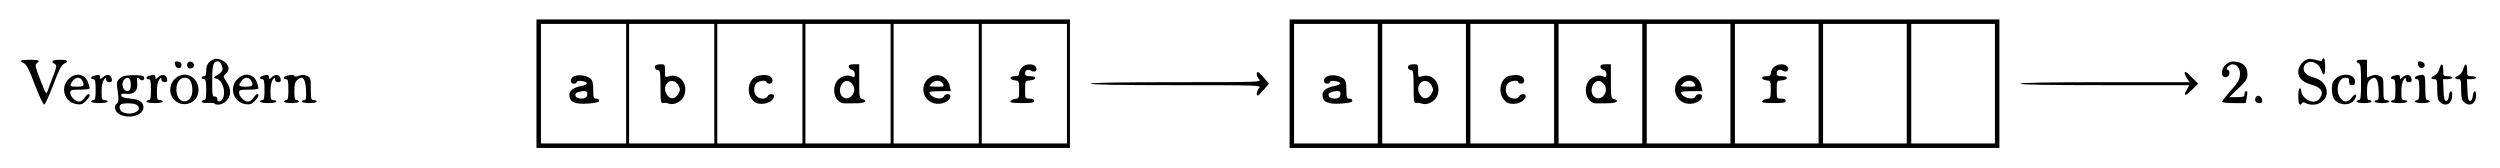
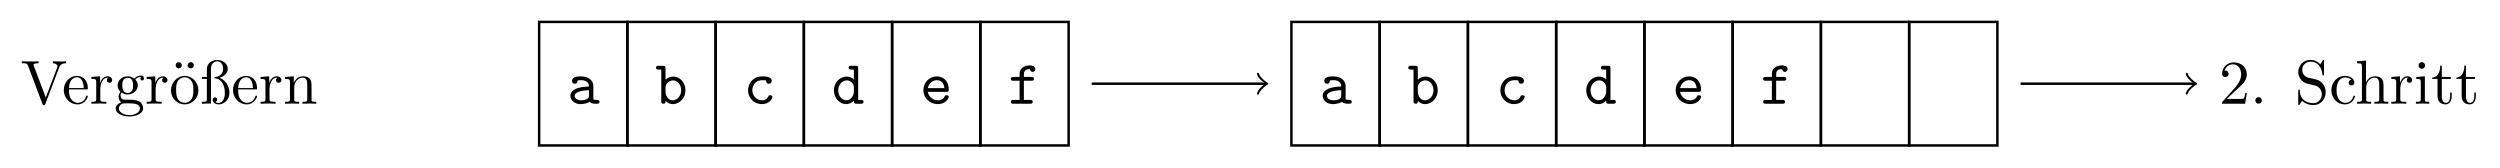
- <svg xmlns="http://www.w3.org/2000/svg" version="1.0" width="1673pt" height="112pt" viewBox="0 0 1673 112" preserveAspectRatio="xMidYMid meet">
-   <g transform="translate(0,112) scale(0.1,-0.1)" fill="#000000" stroke="none">
-     <path d="M3590 560 l0 -430 1785 0 1785 0 0 430 0 430 -1785 0 -1785 0 0 -430z m600 0 l0 -400 -285 0 -285 0 0 400 0 400 285 0 285 0 0 -400z m590 0 l0 -400 -285 0 -285 0 0 400 0 400 285 0 285 0 0 -400z m590 0 l0 -400 -285 0 -285 0 0 400 0 400 285 0 285 0 0 -400z m590 0 l0 -400 -285 0 -285 0 0 400 0 400 285 0 285 0 0 -400z m590 0 l0 -400 -285 0 -285 0 0 400 0 400 285 0 285 0 0 -400z m590 0 l0 -400 -285 0 -285 0 0 400 0 400 285 0 285 0 0 -400z" />
-     <path d="M3843 610 c-29 -12 -31 -50 -3 -50 11 0 20 5 20 11 0 14 62 7 67 -7 2 -7 -13 -15 -34 -19 -52 -9 -83 -31 -83 -58 1 -51 34 -66 128 -60 52 4 72 10 72 19 0 8 -9 14 -20 14 -18 0 -20 7 -20 58 0 45 -4 63 -19 76 -23 21 -78 29 -108 16z m83 -136 c-7 -19 -65 -18 -73 1 -7 20 -1 26 39 34 34 7 46 -4 34 -35z" />
-     <path d="M4385 680 c-8 -14 3 -30 21 -30 11 0 14 -21 14 -111 0 -99 2 -110 18 -108 9 2 27 0 39 -5 37 -12 89 17 103 58 25 77 -31 146 -102 126 -28 -9 -28 -8 -28 36 0 42 -1 44 -29 44 -17 0 -33 -4 -36 -10z m155 -132 c13 -25 13 -31 0 -55 -20 -36 -53 -41 -74 -11 -21 29 -20 62 0 83 23 23 56 15 74 -17z" />
-     <path d="M5073 613 c-60 -12 -84 -108 -39 -160 19 -22 33 -28 64 -28 42 0 82 26 82 52 0 18 -36 17 -44 -2 -3 -8 -16 -15 -29 -15 -37 0 -60 23 -60 60 0 20 7 38 18 46 22 16 65 19 65 4 0 -5 9 -10 20 -10 26 0 27 36 1 50 -20 10 -38 11 -78 3z" />
-     <path d="M5680 674 c0 -9 9 -18 20 -21 13 -3 20 -14 20 -29 0 -21 -3 -23 -25 -14 -19 7 -35 6 -59 -4 -83 -35 -65 -181 21 -178 16 0 52 1 81 1 52 1 72 18 32 28 -19 5 -20 14 -20 119 l0 114 -35 0 c-25 0 -35 -4 -35 -16z m29 -125 c29 -52 -32 -114 -73 -74 -34 35 -6 109 38 103 11 -2 27 -15 35 -29z" />
-     <path d="M6228 605 c-73 -41 -62 -149 18 -175 49 -16 114 10 114 47 0 18 -36 17 -44 -2 -12 -31 -96 -6 -96 28 0 4 32 7 71 7 l72 0 -7 32 c-12 63 -75 93 -128 63z m82 -45 c10 -19 8 -20 -40 -20 -27 0 -50 2 -50 4 0 3 7 12 16 20 22 22 61 20 74 -4z" />
-     <path d="M6840 670 c-11 -11 -20 -29 -20 -40 0 -16 -7 -20 -31 -20 -38 0 -35 -24 4 -28 26 -3 27 -6 27 -62 0 -56 -1 -59 -27 -62 -14 -2 -28 -9 -31 -15 -3 -10 17 -13 77 -13 65 0 81 3 81 15 0 10 -10 15 -30 15 -30 0 -30 0 -30 59 0 60 0 60 32 63 46 4 49 28 4 28 -29 0 -36 4 -36 19 0 24 19 31 42 17 25 -15 46 7 28 29 -18 21 -66 19 -90 -5z" />
-     <path d="M8630 560 l0 -430 2375 0 2375 0 0 430 0 430 -2375 0 -2375 0 0 -430z m590 0 l0 -400 -280 0 -280 0 0 400 0 400 280 0 280 0 0 -400z m590 0 l0 -400 -280 0 -280 0 0 400 0 400 280 0 280 0 0 -400z m590 0 l0 -400 -280 0 -280 0 0 400 0 400 280 0 280 0 0 -400z m590 0 l0 -400 -280 0 -280 0 0 400 0 400 280 0 280 0 0 -400z m590 0 l0 -400 -280 0 -280 0 0 400 0 400 280 0 280 0 0 -400z m590 0 l0 -400 -280 0 -280 0 0 400 0 400 280 0 280 0 0 -400z m590 0 l0 -400 -280 0 -280 0 0 400 0 400 280 0 280 0 0 -400z m590 0 l0 -400 -280 0 -280 0 0 400 0 400 280 0 280 0 0 -400z" />
-     <path d="M8883 610 c-29 -12 -31 -50 -3 -50 11 0 20 5 20 11 0 14 62 7 67 -7 2 -7 -13 -15 -34 -19 -52 -9 -83 -31 -83 -58 1 -51 34 -66 128 -60 52 4 72 10 72 19 0 8 -9 14 -20 14 -18 0 -20 7 -20 58 0 45 -4 63 -19 76 -23 21 -78 29 -108 16z m83 -136 c-7 -19 -65 -18 -73 1 -7 20 -1 26 39 34 34 7 46 -4 34 -35z" />
-     <path d="M9425 680 c-8 -14 3 -30 21 -30 11 0 14 -21 14 -111 0 -99 2 -110 18 -108 9 2 27 0 39 -5 37 -12 89 17 103 58 25 77 -31 146 -102 126 -28 -9 -28 -8 -28 36 0 42 -1 44 -29 44 -17 0 -33 -4 -36 -10z m155 -132 c13 -25 13 -31 0 -55 -20 -36 -53 -41 -74 -11 -21 29 -20 62 0 83 23 23 56 15 74 -17z" />
-     <path d="M10103 613 c-60 -12 -84 -108 -39 -160 19 -22 33 -28 64 -28 42 0 82 26 82 52 0 18 -36 17 -44 -2 -3 -8 -16 -15 -29 -15 -37 0 -60 23 -60 60 0 20 7 38 18 46 22 16 65 19 65 4 0 -5 9 -10 20 -10 26 0 27 36 1 50 -20 10 -38 11 -78 3z" />
-     <path d="M10710 674 c0 -9 9 -18 20 -21 13 -3 20 -14 20 -29 0 -21 -3 -23 -25 -14 -19 7 -35 6 -59 -4 -83 -35 -65 -181 21 -178 16 0 52 1 81 1 52 1 72 18 32 28 -19 5 -20 14 -20 119 l0 114 -35 0 c-25 0 -35 -4 -35 -16z m29 -125 c29 -52 -32 -114 -73 -74 -34 35 -6 109 38 103 11 -2 27 -15 35 -29z" />
-     <path d="M11258 605 c-73 -41 -62 -149 18 -175 49 -16 114 10 114 47 0 18 -36 17 -44 -2 -12 -31 -96 -6 -96 28 0 4 32 7 71 7 l72 0 -7 32 c-12 63 -75 93 -128 63z m82 -45 c10 -19 8 -20 -40 -20 -27 0 -50 2 -50 4 0 3 7 12 16 20 22 22 61 20 74 -4z" />
-     <path d="M11870 670 c-11 -11 -20 -29 -20 -40 0 -16 -7 -20 -31 -20 -38 0 -35 -24 4 -28 26 -3 27 -6 27 -62 0 -56 -1 -59 -27 -62 -14 -2 -28 -9 -31 -15 -3 -10 17 -13 77 -13 65 0 81 3 81 15 0 10 -10 15 -30 15 -30 0 -30 0 -30 59 0 60 0 60 32 63 46 4 49 28 4 28 -29 0 -36 4 -36 19 0 24 19 31 42 17 25 -15 46 7 28 29 -18 21 -66 19 -90 -5z" />
-     <path d="M1430 723 c-34 -13 -50 -37 -50 -75 0 -27 -4 -38 -15 -38 -8 0 -15 -4 -15 -10 0 -5 7 -10 15 -10 12 0 15 -14 15 -70 0 -56 -3 -70 -15 -70 -8 0 -15 -5 -15 -11 0 -6 16 -9 40 -8 21 2 42 0 46 -4 15 -15 56 -6 79 18 33 32 33 81 1 128 -24 35 -24 36 -5 53 10 9 19 25 19 34 0 40 -61 78 -100 63z m50 -32 c17 -33 11 -50 -22 -71 -32 -20 -32 -20 -10 -26 42 -12 66 -89 42 -135 -13 -24 -38 -25 -36 -1 0 10 -6 16 -16 16 -16 -2 -18 9 -18 105 0 106 7 131 37 131 7 0 17 -9 23 -19z" />
-     <path d="M15434 720 c-29 -12 -54 -49 -54 -80 0 -42 27 -68 86 -86 67 -19 87 -48 60 -89 -12 -18 -25 -25 -47 -25 -35 0 -79 39 -79 70 0 11 -4 20 -10 20 -5 0 -10 -25 -10 -55 0 -51 10 -69 25 -45 4 7 12 7 25 0 35 -19 89 -12 115 15 53 52 20 136 -61 156 -49 13 -75 39 -67 70 15 54 93 43 115 -17 18 -49 28 -42 28 21 0 30 -4 55 -10 55 -5 0 -10 -5 -10 -11 0 -7 -9 -9 -22 -5 -53 14 -64 15 -84 6z" />
-     <path d="M140 712 c0 -4 10 -12 22 -17 16 -7 35 -45 71 -142 28 -73 56 -133 62 -133 7 0 34 59 61 131 37 98 55 134 72 142 36 17 26 27 -28 27 -50 0 -64 -11 -34 -28 15 -8 14 -16 -9 -78 -15 -38 -31 -82 -37 -99 -12 -29 -12 -28 -50 70 -33 85 -37 102 -24 111 25 19 16 24 -46 24 -33 0 -60 -3 -60 -8z" />
-     <path d="M15770 711 c0 -5 7 -11 15 -15 12 -4 15 -28 15 -126 0 -100 -2 -120 -15 -120 -8 0 -15 -4 -15 -10 0 -5 23 -10 50 -10 28 0 50 5 50 10 0 6 -7 10 -15 10 -12 0 -15 13 -15 58 0 47 4 63 21 78 35 31 53 9 57 -70 2 -54 0 -66 -13 -66 -8 0 -15 -4 -15 -10 0 -5 23 -10 50 -10 28 0 50 5 50 10 0 6 -9 10 -20 10 -18 0 -20 7 -20 75 0 71 -1 76 -26 87 -19 9 -33 9 -55 1 l-29 -11 0 59 0 59 -35 0 c-19 0 -35 -4 -35 -9z" />
-     <path d="M1172 688 c4 -30 43 -33 43 -3 0 13 -8 21 -23 23 -20 3 -23 0 -20 -20z" />
-     <path d="M1254 695 c-4 -9 -2 -21 4 -27 15 -15 44 -1 40 19 -4 23 -36 29 -44 8z" />
-     <path d="M14898 690 c-42 -33 -37 -101 6 -84 19 7 21 41 4 47 -10 3 -10 7 1 20 30 37 81 8 81 -44 0 -40 -13 -63 -72 -127 -26 -30 -48 -58 -48 -63 0 -5 35 -9 79 -9 l79 0 6 31 c8 42 8 49 -4 49 -5 0 -10 -9 -10 -20 0 -17 -7 -20 -51 -20 l-50 0 60 58 c53 50 61 62 61 94 0 49 -26 78 -75 85 -31 4 -46 0 -67 -17z" />
-     <path d="M16182 688 c2 -15 10 -23 23 -23 30 0 27 39 -3 43 -20 3 -23 0 -20 -20z" />
-     <path d="M16324 658 c-5 -19 -19 -37 -32 -43 -27 -12 -29 -25 -2 -25 18 0 20 -7 20 -68 0 -54 4 -72 18 -85 40 -36 82 -11 82 47 0 38 -18 32 -22 -6 -2 -21 -8 -33 -18 -33 -12 0 -16 16 -18 73 l-3 72 31 0 c16 0 30 5 30 10 0 6 -13 10 -30 10 -28 0 -30 2 -30 40 0 48 -14 52 -26 8z" />
-     <path d="M16484 658 c-5 -19 -19 -37 -32 -43 -27 -12 -29 -25 -2 -25 18 0 20 -7 20 -68 0 -54 4 -72 18 -85 40 -36 82 -11 82 47 0 38 -18 32 -22 -6 -2 -21 -8 -33 -18 -33 -12 0 -16 16 -18 73 l-3 72 31 0 c16 0 30 5 30 10 0 6 -13 10 -30 10 -28 0 -30 2 -30 40 0 48 -14 52 -26 8z" />
-     <path d="M8410 623 c0 -9 7 -25 17 -35 16 -17 -2 -18 -555 -18 -375 0 -572 -3 -572 -10 0 -7 197 -10 572 -10 553 0 571 -1 555 -18 -17 -19 -23 -53 -9 -51 4 0 22 18 41 40 l33 39 -33 39 c-38 44 -49 49 -49 24z" />
-     <path d="M14620 630 c0 -6 7 -22 16 -35 l16 -25 -566 0 c-371 0 -566 -3 -566 -10 0 -7 195 -10 566 -10 l565 0 -17 -30 c-27 -46 -10 -46 35 -1 l41 41 -40 40 c-42 42 -50 47 -50 30z" />
-     <path d="M459 591 c-58 -58 -28 -155 53 -168 30 -4 41 -1 62 20 26 26 34 47 17 47 -5 0 -16 -11 -25 -25 -9 -14 -25 -25 -36 -25 -26 0 -60 34 -60 60 0 18 7 20 65 20 36 0 65 4 65 9 0 4 -5 22 -11 40 -21 58 -83 69 -130 22z m91 -10 c18 -34 11 -41 -35 -41 -49 0 -53 5 -29 38 19 27 50 29 64 3z" />
-     <path d="M628 613 c-22 -5 -24 -23 -3 -23 12 0 15 -14 15 -70 0 -56 -3 -70 -15 -70 -8 0 -15 -4 -15 -10 0 -5 25 -10 55 -10 30 0 55 5 55 10 0 6 -9 10 -20 10 -18 0 -20 7 -20 58 0 36 6 66 15 78 13 17 14 17 15 2 0 -11 8 -18 21 -18 15 0 20 5 17 22 -4 29 -34 35 -59 12 -17 -16 -19 -16 -19 -1 0 17 -9 19 -42 10z" />
-     <path d="M803 596 c-23 -20 -24 -24 -15 -89 7 -53 6 -70 -5 -78 -24 -20 -15 -57 17 -74 65 -34 159 -7 160 46 0 35 -27 54 -86 59 -42 4 -60 9 -62 20 -2 12 5 15 35 12 51 -5 77 22 71 73 -4 37 0 43 19 24 14 -14 34 -3 27 15 -4 10 -25 13 -71 13 -52 -1 -71 -5 -90 -21z m72 -41 c0 -31 -4 -41 -19 -43 -32 -7 -50 50 -24 76 24 24 43 9 43 -33z m36 -135 c40 -22 10 -60 -46 -60 -14 0 -35 5 -46 10 -21 12 -26 46 -6 53 22 9 78 7 98 -3z" />
-     <path d="M998 613 c-22 -5 -24 -23 -3 -23 12 0 15 -14 15 -70 0 -56 -3 -70 -15 -70 -8 0 -15 -4 -15 -10 0 -5 25 -10 55 -10 30 0 55 5 55 10 0 6 -9 10 -20 10 -18 0 -20 7 -20 58 0 36 6 66 15 78 13 17 14 17 15 2 0 -11 8 -18 21 -18 15 0 20 5 17 22 -4 29 -34 35 -59 12 -17 -16 -19 -16 -19 -1 0 17 -9 19 -42 10z" />
-     <path d="M1169 591 c-57 -58 -28 -155 51 -167 50 -7 97 24 106 71 19 102 -86 166 -157 96z m100 -5 c18 -21 24 -77 12 -108 -15 -39 -58 -48 -83 -18 -22 27 -24 88 -2 118 17 25 56 29 73 8z" />
-     <path d="M1589 591 c-58 -58 -28 -155 53 -168 30 -4 41 -1 62 20 26 26 34 47 17 47 -5 0 -16 -11 -25 -25 -9 -14 -25 -25 -36 -25 -26 0 -60 34 -60 60 0 18 7 20 65 20 36 0 65 4 65 9 0 4 -5 22 -11 40 -21 58 -83 69 -130 22z m91 -10 c18 -34 11 -41 -35 -41 -49 0 -53 5 -29 38 19 27 50 29 64 3z" />
-     <path d="M1758 613 c-22 -5 -24 -23 -3 -23 12 0 15 -14 15 -70 0 -56 -3 -70 -15 -70 -8 0 -15 -4 -15 -10 0 -5 25 -10 55 -10 30 0 55 5 55 10 0 6 -9 10 -20 10 -18 0 -20 7 -20 58 0 36 6 66 15 78 13 17 14 17 15 2 0 -11 8 -18 21 -18 15 0 20 5 17 22 -4 29 -34 35 -59 12 -17 -16 -19 -16 -19 -1 0 17 -9 19 -42 10z" />
-     <path d="M1918 613 c-22 -5 -24 -23 -3 -23 12 0 15 -14 15 -70 0 -56 -3 -70 -15 -70 -8 0 -15 -4 -15 -10 0 -5 23 -10 50 -10 28 0 50 5 50 10 0 6 -7 10 -15 10 -12 0 -15 13 -15 58 0 47 4 63 21 78 35 31 53 9 57 -70 2 -54 0 -66 -13 -66 -8 0 -15 -4 -15 -10 0 -5 23 -10 50 -10 28 0 50 5 50 10 0 6 -9 10 -20 10 -18 0 -20 7 -20 75 0 71 -1 76 -26 87 -19 9 -33 9 -55 1 -16 -6 -29 -7 -29 -2 0 9 -22 10 -52 2z" />
-     <path d="M15633 596 c-24 -21 -28 -32 -28 -74 0 -59 21 -89 70 -98 38 -7 70 7 86 37 17 32 0 37 -23 6 -23 -31 -48 -35 -71 -9 -42 46 -23 142 28 142 20 0 25 -5 25 -25 0 -18 5 -25 20 -25 15 0 20 7 20 25 0 48 -80 62 -127 21z" />
-     <path d="M16018 613 c-22 -5 -24 -23 -3 -23 12 0 15 -14 15 -70 0 -56 -3 -70 -15 -70 -8 0 -15 -4 -15 -10 0 -5 25 -10 55 -10 30 0 55 5 55 10 0 6 -9 10 -20 10 -18 0 -20 7 -20 58 0 36 6 66 15 78 13 17 14 17 15 2 0 -11 8 -18 21 -18 15 0 20 5 17 22 -4 29 -34 35 -59 12 -17 -16 -19 -16 -19 -1 0 17 -9 19 -42 10z" />
-     <path d="M16178 613 c-22 -5 -24 -23 -3 -23 12 0 15 -14 15 -70 0 -56 -3 -70 -15 -70 -8 0 -15 -4 -15 -10 0 -5 23 -10 50 -10 28 0 50 5 50 10 0 6 -7 10 -15 10 -12 0 -15 16 -15 85 0 90 -1 92 -52 78z" />
-     <path d="M15094 466 c-8 -21 3 -36 27 -36 15 0 20 6 17 22 -4 27 -35 37 -44 14z" />
+ <svg xmlns="http://www.w3.org/2000/svg" xmlns:xlink="http://www.w3.org/1999/xlink" width="401.519pt" height="26.882pt" viewBox="0 0 401.519 26.882" version="1.1">
+   <defs>
+     <g>
+       <symbol overflow="visible" id="glyph0-0">
+         <path style="stroke:none;" d="" />
+       </symbol>
+       <symbol overflow="visible" id="glyph0-1">
+         <path style="stroke:none;" d="M 6.188 -5.828 C 6.328 -6.203 6.594 -6.484 7.281 -6.5 L 7.281 -6.812 C 6.969 -6.781 6.562 -6.781 6.312 -6.781 C 6.016 -6.781 5.438 -6.797 5.172 -6.812 L 5.172 -6.5 C 5.688 -6.484 5.906 -6.234 5.906 -6 C 5.906 -5.922 5.875 -5.859 5.859 -5.797 L 4.031 -1 L 2.125 -6.031 C 2.062 -6.172 2.062 -6.188 2.062 -6.203 C 2.062 -6.5 2.625 -6.5 2.875 -6.5 L 2.875 -6.812 C 2.516 -6.781 1.828 -6.781 1.453 -6.781 C 0.984 -6.781 0.547 -6.797 0.188 -6.812 L 0.188 -6.5 C 0.844 -6.5 1.031 -6.5 1.172 -6.125 L 3.484 0 C 3.547 0.188 3.594 0.219 3.734 0.219 C 3.891 0.219 3.922 0.172 3.969 0.031 Z M 6.188 -5.828 " />
+       </symbol>
+       <symbol overflow="visible" id="glyph0-2">
+         <path style="stroke:none;" d="M 1.109 -2.516 C 1.172 -4 2.016 -4.25 2.359 -4.25 C 3.375 -4.25 3.484 -2.906 3.484 -2.516 Z M 1.109 -2.297 L 3.891 -2.297 C 4.109 -2.297 4.141 -2.297 4.141 -2.516 C 4.141 -3.5 3.594 -4.469 2.359 -4.469 C 1.203 -4.469 0.281 -3.438 0.281 -2.188 C 0.281 -0.859 1.328 0.109 2.469 0.109 C 3.688 0.109 4.141 -1 4.141 -1.188 C 4.141 -1.281 4.062 -1.312 4 -1.312 C 3.922 -1.312 3.891 -1.25 3.875 -1.172 C 3.531 -0.141 2.625 -0.141 2.531 -0.141 C 2.031 -0.141 1.641 -0.438 1.406 -0.812 C 1.109 -1.281 1.109 -1.938 1.109 -2.297 Z M 1.109 -2.297 " />
+       </symbol>
+       <symbol overflow="visible" id="glyph0-3">
+         <path style="stroke:none;" d="M 1.672 -3.312 L 1.672 -4.406 L 0.281 -4.297 L 0.281 -3.984 C 0.984 -3.984 1.062 -3.922 1.062 -3.422 L 1.062 -0.75 C 1.062 -0.312 0.953 -0.312 0.281 -0.312 L 0.281 0 C 0.672 -0.016 1.141 -0.031 1.422 -0.031 C 1.812 -0.031 2.281 -0.031 2.688 0 L 2.688 -0.312 L 2.469 -0.312 C 1.734 -0.312 1.719 -0.422 1.719 -0.781 L 1.719 -2.312 C 1.719 -3.297 2.141 -4.188 2.891 -4.188 C 2.953 -4.188 2.984 -4.188 3 -4.172 C 2.969 -4.172 2.766 -4.047 2.766 -3.781 C 2.766 -3.516 2.984 -3.359 3.203 -3.359 C 3.375 -3.359 3.625 -3.484 3.625 -3.797 C 3.625 -4.109 3.312 -4.406 2.891 -4.406 C 2.156 -4.406 1.797 -3.734 1.672 -3.312 Z M 1.672 -3.312 " />
+       </symbol>
+       <symbol overflow="visible" id="glyph0-4">
+         <path style="stroke:none;" d="M 2.219 -1.719 C 1.344 -1.719 1.344 -2.719 1.344 -2.938 C 1.344 -3.203 1.359 -3.531 1.5 -3.781 C 1.578 -3.891 1.812 -4.172 2.219 -4.172 C 3.078 -4.172 3.078 -3.188 3.078 -2.953 C 3.078 -2.688 3.078 -2.359 2.922 -2.109 C 2.844 -2 2.609 -1.719 2.219 -1.719 Z M 1.062 -1.328 C 1.062 -1.359 1.062 -1.594 1.219 -1.797 C 1.609 -1.516 2.031 -1.484 2.219 -1.484 C 3.141 -1.484 3.828 -2.172 3.828 -2.938 C 3.828 -3.312 3.672 -3.672 3.422 -3.906 C 3.781 -4.25 4.141 -4.297 4.312 -4.297 C 4.344 -4.297 4.391 -4.297 4.422 -4.281 C 4.312 -4.25 4.25 -4.141 4.25 -4.016 C 4.25 -3.844 4.391 -3.734 4.547 -3.734 C 4.641 -3.734 4.828 -3.797 4.828 -4.031 C 4.828 -4.203 4.719 -4.516 4.328 -4.516 C 4.125 -4.516 3.688 -4.453 3.266 -4.047 C 2.844 -4.375 2.438 -4.406 2.219 -4.406 C 1.281 -4.406 0.594 -3.719 0.594 -2.953 C 0.594 -2.516 0.812 -2.141 1.062 -1.922 C 0.938 -1.781 0.75 -1.453 0.75 -1.094 C 0.75 -0.781 0.891 -0.406 1.203 -0.203 C 0.594 -0.047 0.281 0.391 0.281 0.781 C 0.281 1.5 1.266 2.047 2.484 2.047 C 3.656 2.047 4.688 1.547 4.688 0.766 C 4.688 0.422 4.562 -0.094 4.047 -0.375 C 3.516 -0.641 2.938 -0.641 2.328 -0.641 C 2.078 -0.641 1.656 -0.641 1.578 -0.656 C 1.266 -0.703 1.062 -1 1.062 -1.328 Z M 2.5 1.828 C 1.484 1.828 0.797 1.312 0.797 0.781 C 0.797 0.328 1.172 -0.047 1.609 -0.062 L 2.203 -0.062 C 3.062 -0.062 4.172 -0.062 4.172 0.781 C 4.172 1.328 3.469 1.828 2.5 1.828 Z M 2.5 1.828 " />
+       </symbol>
+       <symbol overflow="visible" id="glyph0-5">
+         <path style="stroke:none;" d="M 2.031 -6.172 C 2.031 -6.406 1.828 -6.672 1.531 -6.672 C 1.25 -6.672 1.031 -6.453 1.031 -6.172 C 1.031 -5.891 1.25 -5.672 1.531 -5.672 C 1.828 -5.672 2.031 -5.938 2.031 -6.172 Z M 3.953 -6.172 C 3.953 -6.453 3.734 -6.672 3.453 -6.672 C 3.156 -6.672 2.953 -6.406 2.953 -6.172 C 2.953 -5.938 3.156 -5.672 3.453 -5.672 C 3.734 -5.672 3.953 -5.891 3.953 -6.172 Z M 3.953 -6.172 " />
+       </symbol>
+       <symbol overflow="visible" id="glyph0-6">
+         <path style="stroke:none;" d="M 4.688 -2.141 C 4.688 -3.406 3.703 -4.469 2.5 -4.469 C 1.25 -4.469 0.281 -3.375 0.281 -2.141 C 0.281 -0.844 1.312 0.109 2.484 0.109 C 3.688 0.109 4.688 -0.875 4.688 -2.141 Z M 2.5 -0.141 C 2.062 -0.141 1.625 -0.344 1.359 -0.812 C 1.109 -1.25 1.109 -1.859 1.109 -2.219 C 1.109 -2.609 1.109 -3.141 1.344 -3.578 C 1.609 -4.031 2.078 -4.25 2.484 -4.25 C 2.922 -4.25 3.344 -4.031 3.609 -3.594 C 3.875 -3.172 3.875 -2.594 3.875 -2.219 C 3.875 -1.859 3.875 -1.312 3.656 -0.875 C 3.422 -0.422 2.984 -0.141 2.5 -0.141 Z M 2.5 -0.141 " />
+       </symbol>
+       <symbol overflow="visible" id="glyph0-7">
+         <path style="stroke:none;" d="M 3.094 -4.172 C 3.984 -4.422 4.422 -5.031 4.422 -5.609 C 4.422 -6.359 3.703 -7.031 2.719 -7.031 C 1.938 -7.031 1.062 -6.547 1.062 -5.547 L 1.062 -4.297 L 0.281 -4.297 L 0.281 -3.984 L 1.062 -3.984 L 1.062 -0.75 C 1.062 -0.312 0.953 -0.312 0.281 -0.312 L 0.281 0 C 0.469 -0.016 1.125 -0.031 1.25 -0.031 C 1.359 -0.031 1.531 -0.031 1.719 0 L 1.719 -5.562 C 1.719 -6.703 2.516 -6.812 2.719 -6.812 C 3.125 -6.812 3.672 -6.5 3.672 -5.625 C 3.672 -4.984 3.312 -4.375 2.438 -4.297 C 2.344 -4.281 2.266 -4.281 2.266 -4.188 C 2.266 -4.172 2.266 -4.094 2.359 -4.078 C 3.547 -3.984 3.953 -2.766 3.953 -1.719 C 3.953 -0.438 3.297 -0.109 2.922 -0.109 C 2.828 -0.109 2.609 -0.125 2.422 -0.297 C 2.531 -0.312 2.719 -0.422 2.719 -0.656 C 2.719 -0.875 2.562 -1.016 2.359 -1.016 C 2.188 -1.016 2 -0.891 2 -0.641 C 2 -0.25 2.375 0.109 2.953 0.109 C 3.812 0.109 4.688 -0.625 4.688 -1.734 C 4.688 -2.453 4.375 -3.656 3.094 -4.172 Z M 3.094 -4.172 " />
+       </symbol>
+       <symbol overflow="visible" id="glyph0-8">
+         <path style="stroke:none;" d="M 1.094 -3.422 L 1.094 -0.75 C 1.094 -0.312 0.984 -0.312 0.312 -0.312 L 0.312 0 C 0.672 -0.016 1.172 -0.031 1.453 -0.031 C 1.703 -0.031 2.219 -0.016 2.562 0 L 2.562 -0.312 C 1.891 -0.312 1.781 -0.312 1.781 -0.75 L 1.781 -2.594 C 1.781 -3.625 2.5 -4.188 3.125 -4.188 C 3.766 -4.188 3.875 -3.656 3.875 -3.078 L 3.875 -0.75 C 3.875 -0.312 3.766 -0.312 3.094 -0.312 L 3.094 0 C 3.438 -0.016 3.953 -0.031 4.219 -0.031 C 4.469 -0.031 5 -0.016 5.328 0 L 5.328 -0.312 C 4.812 -0.312 4.562 -0.312 4.562 -0.609 L 4.562 -2.516 C 4.562 -3.375 4.562 -3.672 4.25 -4.031 C 4.109 -4.203 3.781 -4.406 3.203 -4.406 C 2.469 -4.406 2 -3.984 1.719 -3.359 L 1.719 -4.406 L 0.312 -4.297 L 0.312 -3.984 C 1.016 -3.984 1.094 -3.922 1.094 -3.422 Z M 1.094 -3.422 " />
+       </symbol>
+       <symbol overflow="visible" id="glyph0-9">
+         <path style="stroke:none;" d="M 1.266 -0.766 L 2.328 -1.797 C 3.875 -3.172 4.469 -3.703 4.469 -4.703 C 4.469 -5.844 3.578 -6.641 2.359 -6.641 C 1.234 -6.641 0.5 -5.719 0.5 -4.828 C 0.5 -4.281 1 -4.281 1.031 -4.281 C 1.203 -4.281 1.547 -4.391 1.547 -4.812 C 1.547 -5.062 1.359 -5.328 1.016 -5.328 C 0.938 -5.328 0.922 -5.328 0.891 -5.312 C 1.109 -5.969 1.656 -6.328 2.234 -6.328 C 3.141 -6.328 3.562 -5.516 3.562 -4.703 C 3.562 -3.906 3.078 -3.125 2.516 -2.5 L 0.609 -0.375 C 0.5 -0.266 0.5 -0.234 0.5 0 L 4.203 0 L 4.469 -1.734 L 4.234 -1.734 C 4.172 -1.438 4.109 -1 4 -0.844 C 3.938 -0.766 3.281 -0.766 3.062 -0.766 Z M 1.266 -0.766 " />
+       </symbol>
+       <symbol overflow="visible" id="glyph0-10">
+         <path style="stroke:none;" d="M 1.906 -0.531 C 1.906 -0.812 1.672 -1.062 1.391 -1.062 C 1.094 -1.062 0.859 -0.812 0.859 -0.531 C 0.859 -0.234 1.094 0 1.391 0 C 1.672 0 1.906 -0.234 1.906 -0.531 Z M 1.906 -0.531 " />
+       </symbol>
+       <symbol overflow="visible" id="glyph0-11">
+         <path style="stroke:none;" d="M 3.484 -3.875 L 2.203 -4.172 C 1.578 -4.328 1.203 -4.859 1.203 -5.438 C 1.203 -6.141 1.734 -6.75 2.516 -6.75 C 4.172 -6.75 4.391 -5.109 4.453 -4.672 C 4.469 -4.609 4.469 -4.547 4.578 -4.547 C 4.703 -4.547 4.703 -4.594 4.703 -4.781 L 4.703 -6.781 C 4.703 -6.953 4.703 -7.031 4.594 -7.031 C 4.531 -7.031 4.516 -7.016 4.453 -6.891 L 4.094 -6.328 C 3.797 -6.625 3.391 -7.031 2.5 -7.031 C 1.391 -7.031 0.562 -6.156 0.562 -5.094 C 0.562 -4.266 1.094 -3.531 1.859 -3.266 C 1.969 -3.234 2.484 -3.109 3.188 -2.938 C 3.453 -2.875 3.75 -2.797 4.031 -2.438 C 4.234 -2.172 4.344 -1.844 4.344 -1.516 C 4.344 -0.812 3.844 -0.094 3 -0.094 C 2.719 -0.094 1.953 -0.141 1.422 -0.625 C 0.844 -1.172 0.812 -1.797 0.812 -2.156 C 0.797 -2.266 0.719 -2.266 0.688 -2.266 C 0.562 -2.266 0.562 -2.188 0.562 -2.016 L 0.562 -0.016 C 0.562 0.156 0.562 0.219 0.672 0.219 C 0.734 0.219 0.75 0.203 0.812 0.094 C 0.812 0.078 0.844 0.047 1.172 -0.484 C 1.484 -0.141 2.125 0.219 3.016 0.219 C 4.172 0.219 4.969 -0.75 4.969 -1.859 C 4.969 -2.844 4.312 -3.672 3.484 -3.875 Z M 3.484 -3.875 " />
+       </symbol>
+       <symbol overflow="visible" id="glyph0-12">
+         <path style="stroke:none;" d="M 1.172 -2.172 C 1.172 -3.797 1.984 -4.219 2.516 -4.219 C 2.609 -4.219 3.234 -4.203 3.578 -3.844 C 3.172 -3.812 3.109 -3.516 3.109 -3.391 C 3.109 -3.125 3.297 -2.938 3.562 -2.938 C 3.828 -2.938 4.031 -3.094 4.031 -3.406 C 4.031 -4.078 3.266 -4.469 2.5 -4.469 C 1.25 -4.469 0.344 -3.391 0.344 -2.156 C 0.344 -0.875 1.328 0.109 2.484 0.109 C 3.812 0.109 4.141 -1.094 4.141 -1.188 C 4.141 -1.281 4.031 -1.281 4 -1.281 C 3.922 -1.281 3.891 -1.25 3.875 -1.188 C 3.594 -0.266 2.938 -0.141 2.578 -0.141 C 2.047 -0.141 1.172 -0.562 1.172 -2.172 Z M 1.172 -2.172 " />
+       </symbol>
+       <symbol overflow="visible" id="glyph0-13">
+         <path style="stroke:none;" d="M 1.094 -0.75 C 1.094 -0.312 0.984 -0.312 0.312 -0.312 L 0.312 0 C 0.672 -0.016 1.172 -0.031 1.453 -0.031 C 1.703 -0.031 2.219 -0.016 2.562 0 L 2.562 -0.312 C 1.891 -0.312 1.781 -0.312 1.781 -0.75 L 1.781 -2.594 C 1.781 -3.625 2.5 -4.188 3.125 -4.188 C 3.766 -4.188 3.875 -3.656 3.875 -3.078 L 3.875 -0.75 C 3.875 -0.312 3.766 -0.312 3.094 -0.312 L 3.094 0 C 3.438 -0.016 3.953 -0.031 4.219 -0.031 C 4.469 -0.031 5 -0.016 5.328 0 L 5.328 -0.312 C 4.812 -0.312 4.562 -0.312 4.562 -0.609 L 4.562 -2.516 C 4.562 -3.375 4.562 -3.672 4.25 -4.031 C 4.109 -4.203 3.781 -4.406 3.203 -4.406 C 2.359 -4.406 1.922 -3.812 1.75 -3.422 L 1.75 -6.922 L 0.312 -6.812 L 0.312 -6.5 C 1.016 -6.5 1.094 -6.438 1.094 -5.938 Z M 1.094 -0.75 " />
+       </symbol>
+       <symbol overflow="visible" id="glyph0-14">
+         <path style="stroke:none;" d="M 1.766 -4.406 L 0.375 -4.297 L 0.375 -3.984 C 1.016 -3.984 1.109 -3.922 1.109 -3.438 L 1.109 -0.75 C 1.109 -0.312 1 -0.312 0.328 -0.312 L 0.328 0 C 0.641 -0.016 1.188 -0.031 1.422 -0.031 C 1.781 -0.031 2.125 -0.016 2.469 0 L 2.469 -0.312 C 1.797 -0.312 1.766 -0.359 1.766 -0.75 Z M 1.797 -6.141 C 1.797 -6.453 1.562 -6.672 1.281 -6.672 C 0.969 -6.672 0.75 -6.406 0.75 -6.141 C 0.75 -5.875 0.969 -5.609 1.281 -5.609 C 1.562 -5.609 1.797 -5.828 1.797 -6.141 Z M 1.797 -6.141 " />
+       </symbol>
+       <symbol overflow="visible" id="glyph0-15">
+         <path style="stroke:none;" d="M 1.719 -3.984 L 3.156 -3.984 L 3.156 -4.297 L 1.719 -4.297 L 1.719 -6.125 L 1.469 -6.125 C 1.469 -5.312 1.172 -4.25 0.188 -4.203 L 0.188 -3.984 L 1.031 -3.984 L 1.031 -1.234 C 1.031 -0.016 1.969 0.109 2.328 0.109 C 3.031 0.109 3.312 -0.594 3.312 -1.234 L 3.312 -1.797 L 3.062 -1.797 L 3.062 -1.25 C 3.062 -0.516 2.766 -0.141 2.391 -0.141 C 1.719 -0.141 1.719 -1.047 1.719 -1.219 Z M 1.719 -3.984 " />
+       </symbol>
+       <symbol overflow="visible" id="glyph1-0">
+         <path style="stroke:none;" d="" />
+       </symbol>
+       <symbol overflow="visible" id="glyph1-1">
+         <path style="stroke:none;" d="M 3.656 -0.312 C 3.875 -0.016 4.344 0 4.719 0 C 5 0 5.219 0 5.219 -0.312 C 5.219 -0.609 4.969 -0.609 4.828 -0.609 C 4.406 -0.609 4.312 -0.656 4.234 -0.688 L 4.234 -2.844 C 4.234 -3.547 3.688 -4.391 2.25 -4.391 C 1.828 -4.391 0.812 -4.391 0.812 -3.656 C 0.812 -3.359 1.016 -3.203 1.25 -3.203 C 1.406 -3.203 1.688 -3.297 1.688 -3.656 C 1.688 -3.734 1.703 -3.75 1.906 -3.766 C 2.047 -3.781 2.172 -3.781 2.266 -3.781 C 3.016 -3.781 3.531 -3.469 3.531 -2.766 C 1.781 -2.734 0.547 -2.234 0.547 -1.281 C 0.547 -0.594 1.172 0.062 2.188 0.062 C 2.562 0.062 3.188 -0.016 3.656 -0.312 Z M 3.531 -2.172 L 3.531 -1.328 C 3.531 -1.109 3.531 -0.891 3.156 -0.719 C 2.797 -0.547 2.344 -0.547 2.266 -0.547 C 1.641 -0.547 1.234 -0.891 1.234 -1.281 C 1.234 -1.766 2.094 -2.141 3.531 -2.172 Z M 3.531 -2.172 " />
+       </symbol>
+       <symbol overflow="visible" id="glyph1-2">
+         <path style="stroke:none;" d="M 1.656 -3.875 L 1.656 -5.688 C 1.656 -5.984 1.594 -6.094 1.25 -6.094 L 0.531 -6.094 C 0.375 -6.094 0.125 -6.094 0.125 -5.781 C 0.125 -5.484 0.375 -5.484 0.516 -5.484 L 0.969 -5.484 L 0.969 -0.406 C 0.969 -0.203 0.969 0 1.312 0 C 1.656 0 1.656 -0.203 1.656 -0.453 C 2.062 -0.031 2.5 0.062 2.812 0.062 C 3.891 0.062 4.859 -0.891 4.859 -2.156 C 4.859 -3.375 3.984 -4.359 2.922 -4.359 C 2.438 -4.359 2 -4.172 1.656 -3.875 Z M 1.656 -1.906 L 1.656 -2.625 C 1.656 -3.219 2.234 -3.75 2.859 -3.75 C 3.594 -3.75 4.172 -3.016 4.172 -2.156 C 4.172 -1.203 3.484 -0.547 2.781 -0.547 C 2 -0.547 1.656 -1.422 1.656 -1.906 Z M 1.656 -1.906 " />
+       </symbol>
+       <symbol overflow="visible" id="glyph1-3">
+         <path style="stroke:none;" d="M 4.641 -1.094 C 4.641 -1.359 4.359 -1.359 4.297 -1.359 C 4.141 -1.359 4.031 -1.344 3.969 -1.141 C 3.906 -1.016 3.719 -0.547 2.984 -0.547 C 2.141 -0.547 1.422 -1.25 1.422 -2.156 C 1.422 -2.625 1.688 -3.781 3.047 -3.781 C 3.25 -3.781 3.641 -3.781 3.641 -3.688 C 3.656 -3.344 3.844 -3.203 4.078 -3.203 C 4.312 -3.203 4.531 -3.375 4.531 -3.656 C 4.531 -4.391 3.484 -4.391 3.047 -4.391 C 1.328 -4.391 0.734 -3.031 0.734 -2.156 C 0.734 -0.953 1.672 0.062 2.922 0.062 C 4.312 0.062 4.641 -0.922 4.641 -1.094 Z M 4.641 -1.094 " />
+       </symbol>
+       <symbol overflow="visible" id="glyph1-4">
+         <path style="stroke:none;" d="M 3.562 -0.5 C 3.562 -0.141 3.562 0 3.969 0 L 4.688 0 C 4.859 0 5.109 0 5.109 -0.312 C 5.109 -0.609 4.844 -0.609 4.703 -0.609 L 4.25 -0.609 L 4.25 -5.688 C 4.25 -5.984 4.203 -6.094 3.859 -6.094 L 3.125 -6.094 C 2.969 -6.094 2.719 -6.094 2.719 -5.781 C 2.719 -5.484 2.984 -5.484 3.125 -5.484 L 3.562 -5.484 L 3.562 -3.906 C 3.234 -4.203 2.828 -4.359 2.406 -4.359 C 1.312 -4.359 0.359 -3.406 0.359 -2.141 C 0.359 -0.906 1.25 0.062 2.312 0.062 C 2.875 0.062 3.297 -0.203 3.562 -0.5 Z M 3.562 -2.641 L 3.562 -1.938 C 3.562 -1.375 3.125 -0.547 2.359 -0.547 C 1.641 -0.547 1.047 -1.25 1.047 -2.141 C 1.047 -3.094 1.75 -3.75 2.438 -3.75 C 3.078 -3.75 3.562 -3.188 3.562 -2.641 Z M 3.562 -2.641 " />
+       </symbol>
+       <symbol overflow="visible" id="glyph1-5">
+         <path style="stroke:none;" d="M 4.234 -1.906 C 4.438 -1.906 4.625 -1.906 4.625 -2.266 C 4.625 -3.406 3.984 -4.391 2.688 -4.391 C 1.5 -4.391 0.547 -3.391 0.547 -2.156 C 0.547 -0.953 1.562 0.062 2.844 0.062 C 4.156 0.062 4.625 -0.844 4.625 -1.094 C 4.625 -1.359 4.344 -1.359 4.281 -1.359 C 4.094 -1.359 4.016 -1.328 3.953 -1.141 C 3.734 -0.641 3.188 -0.547 2.906 -0.547 C 2.156 -0.547 1.422 -1.047 1.25 -1.906 Z M 1.266 -2.5 C 1.406 -3.234 2 -3.781 2.688 -3.781 C 3.203 -3.781 3.828 -3.531 3.922 -2.5 Z M 1.266 -2.5 " />
+       </symbol>
+       <symbol overflow="visible" id="glyph1-6">
+         <path style="stroke:none;" d="M 2.516 -3.688 L 3.734 -3.688 C 3.891 -3.688 4.141 -3.688 4.141 -3.984 C 4.141 -4.297 3.891 -4.297 3.734 -4.297 L 2.516 -4.297 L 2.516 -4.766 C 2.516 -5.547 3.188 -5.547 3.484 -5.547 C 3.484 -5.5 3.578 -5.109 3.922 -5.109 C 4.125 -5.109 4.359 -5.281 4.359 -5.547 C 4.359 -6.156 3.562 -6.156 3.406 -6.156 C 2.609 -6.156 1.828 -5.688 1.828 -4.828 L 1.828 -4.297 L 0.844 -4.297 C 0.672 -4.297 0.422 -4.297 0.422 -3.984 C 0.422 -3.688 0.672 -3.688 0.828 -3.688 L 1.828 -3.688 L 1.828 -0.609 L 0.828 -0.609 C 0.672 -0.609 0.422 -0.609 0.422 -0.312 C 0.422 0 0.672 0 0.828 0 L 3.531 0 C 3.672 0 3.938 0 3.938 -0.297 C 3.938 -0.609 3.672 -0.609 3.531 -0.609 L 2.516 -0.609 Z M 2.516 -3.688 " />
+       </symbol>
+     </g>
+   </defs>
+   <g id="surface1">
+     <g style="fill:rgb(0%,0%,0%);fill-opacity:1;">
+       <use xlink:href="#glyph0-1" x="3.321" y="16.658" />
+     </g>
+     <g style="fill:rgb(0%,0%,0%);fill-opacity:1;">
+       <use xlink:href="#glyph0-2" x="9.966" y="16.658" />
+       <use xlink:href="#glyph0-3" x="14.393" y="16.658" />
+       <use xlink:href="#glyph0-4" x="18.296" y="16.658" />
+       <use xlink:href="#glyph0-3" x="23.277" y="16.658" />
+       <use xlink:href="#glyph0-5" x="27.179" y="16.658" />
+     </g>
+     <g style="fill:rgb(0%,0%,0%);fill-opacity:1;">
+       <use xlink:href="#glyph0-6" x="27.179" y="16.658" />
+       <use xlink:href="#glyph0-7" x="32.161" y="16.658" />
+       <use xlink:href="#glyph0-2" x="37.142" y="16.658" />
+       <use xlink:href="#glyph0-3" x="41.569" y="16.658" />
+       <use xlink:href="#glyph0-8" x="45.472" y="16.658" />
+     </g>
+     <path style="fill:none;stroke-width:0.399;stroke-linecap:butt;stroke-linejoin:miter;stroke:rgb(0%,0%,0%);stroke-opacity:1;stroke-miterlimit:10;" d="M -7.085 -9.922 L 7.087 -9.922 L 7.087 9.921 L -7.085 9.921 Z M -7.085 -9.922 " transform="matrix(1,0,0,-1,93.675,13.441)" />
+     <g style="fill:rgb(0%,0%,0%);fill-opacity:1;">
+       <use xlink:href="#glyph1-1" x="91.06" y="16.658" />
+     </g>
+     <path style="fill:none;stroke-width:0.399;stroke-linecap:butt;stroke-linejoin:miter;stroke:rgb(0%,0%,0%);stroke-opacity:1;stroke-miterlimit:10;" d="M -7.086 -9.922 L 7.086 -9.922 L 7.086 9.921 L -7.086 9.921 Z M -7.086 -9.922 " transform="matrix(1,0,0,-1,107.848,13.441)" />
+     <g style="fill:rgb(0%,0%,0%);fill-opacity:1;">
+       <use xlink:href="#glyph1-2" x="105.233" y="16.658" />
+     </g>
+     <path style="fill:none;stroke-width:0.399;stroke-linecap:butt;stroke-linejoin:miter;stroke:rgb(0%,0%,0%);stroke-opacity:1;stroke-miterlimit:10;" d="M -7.087 -9.922 L 7.088 -9.922 L 7.088 9.921 L -7.087 9.921 Z M -7.087 -9.922 " transform="matrix(1,0,0,-1,122.021,13.441)" />
+     <g style="fill:rgb(0%,0%,0%);fill-opacity:1;">
+       <use xlink:href="#glyph1-3" x="119.406" y="16.658" />
+     </g>
+     <path style="fill:none;stroke-width:0.399;stroke-linecap:butt;stroke-linejoin:miter;stroke:rgb(0%,0%,0%);stroke-opacity:1;stroke-miterlimit:10;" d="M -7.089 -9.922 L 7.087 -9.922 L 7.087 9.921 L -7.089 9.921 Z M -7.089 -9.922 " transform="matrix(1,0,0,-1,136.194,13.441)" />
+     <g style="fill:rgb(0%,0%,0%);fill-opacity:1;">
+       <use xlink:href="#glyph1-4" x="133.579" y="16.658" />
+     </g>
+     <path style="fill:none;stroke-width:0.399;stroke-linecap:butt;stroke-linejoin:miter;stroke:rgb(0%,0%,0%);stroke-opacity:1;stroke-miterlimit:10;" d="M -7.087 -9.922 L 7.085 -9.922 L 7.085 9.921 L -7.087 9.921 Z M -7.087 -9.922 " transform="matrix(1,0,0,-1,150.368,13.441)" />
+     <g style="fill:rgb(0%,0%,0%);fill-opacity:1;">
+       <use xlink:href="#glyph1-5" x="147.752" y="16.658" />
+     </g>
+     <path style="fill:none;stroke-width:0.399;stroke-linecap:butt;stroke-linejoin:miter;stroke:rgb(0%,0%,0%);stroke-opacity:1;stroke-miterlimit:10;" d="M -7.088 -9.922 L 7.088 -9.922 L 7.088 9.921 L -7.088 9.921 Z M -7.088 -9.922 " transform="matrix(1,0,0,-1,164.541,13.441)" />
+     <g style="fill:rgb(0%,0%,0%);fill-opacity:1;">
+       <use xlink:href="#glyph1-6" x="161.926" y="16.658" />
+     </g>
+     <path style="fill:none;stroke-width:0.399;stroke-linecap:butt;stroke-linejoin:miter;stroke:rgb(0%,0%,0%);stroke-opacity:1;stroke-miterlimit:10;" d="M -7.088 -9.922 L 7.088 -9.922 L 7.088 9.921 L -7.088 9.921 Z M -7.088 -9.922 " transform="matrix(1,0,0,-1,214.498,13.441)" />
+     <g style="fill:rgb(0%,0%,0%);fill-opacity:1;">
+       <use xlink:href="#glyph1-1" x="211.883" y="16.658" />
+     </g>
+     <path style="fill:none;stroke-width:0.399;stroke-linecap:butt;stroke-linejoin:miter;stroke:rgb(0%,0%,0%);stroke-opacity:1;stroke-miterlimit:10;" d="M -7.086 -9.922 L 7.086 -9.922 L 7.086 9.921 L -7.086 9.921 Z M -7.086 -9.922 " transform="matrix(1,0,0,-1,228.672,13.441)" />
+     <g style="fill:rgb(0%,0%,0%);fill-opacity:1;">
+       <use xlink:href="#glyph1-2" x="226.056" y="16.658" />
+     </g>
+     <path style="fill:none;stroke-width:0.399;stroke-linecap:butt;stroke-linejoin:miter;stroke:rgb(0%,0%,0%);stroke-opacity:1;stroke-miterlimit:10;" d="M -7.087 -9.922 L 7.089 -9.922 L 7.089 9.921 L -7.087 9.921 Z M -7.087 -9.922 " transform="matrix(1,0,0,-1,242.845,13.441)" />
+     <g style="fill:rgb(0%,0%,0%);fill-opacity:1;">
+       <use xlink:href="#glyph1-3" x="240.23" y="16.658" />
+     </g>
+     <path style="fill:none;stroke-width:0.399;stroke-linecap:butt;stroke-linejoin:miter;stroke:rgb(0%,0%,0%);stroke-opacity:1;stroke-miterlimit:10;" d="M -7.088 -9.922 L 7.087 -9.922 L 7.087 9.921 L -7.088 9.921 Z M -7.088 -9.922 " transform="matrix(1,0,0,-1,257.018,13.441)" />
+     <g style="fill:rgb(0%,0%,0%);fill-opacity:1;">
+       <use xlink:href="#glyph1-4" x="254.403" y="16.658" />
+     </g>
+     <path style="fill:none;stroke-width:0.399;stroke-linecap:butt;stroke-linejoin:miter;stroke:rgb(0%,0%,0%);stroke-opacity:1;stroke-miterlimit:10;" d="M -7.086 -9.922 L 7.086 -9.922 L 7.086 9.921 L -7.086 9.921 Z M -7.086 -9.922 " transform="matrix(1,0,0,-1,271.191,13.441)" />
+     <g style="fill:rgb(0%,0%,0%);fill-opacity:1;">
+       <use xlink:href="#glyph1-5" x="268.576" y="16.658" />
+     </g>
+     <path style="fill:none;stroke-width:0.399;stroke-linecap:butt;stroke-linejoin:miter;stroke:rgb(0%,0%,0%);stroke-opacity:1;stroke-miterlimit:10;" d="M -7.087 -9.922 L 7.085 -9.922 L 7.085 9.921 L -7.087 9.921 Z M -7.087 -9.922 " transform="matrix(1,0,0,-1,285.364,13.441)" />
+     <g style="fill:rgb(0%,0%,0%);fill-opacity:1;">
+       <use xlink:href="#glyph1-6" x="282.749" y="16.658" />
+     </g>
+     <path style="fill:none;stroke-width:0.399;stroke-linecap:butt;stroke-linejoin:miter;stroke:rgb(0%,0%,0%);stroke-opacity:1;stroke-miterlimit:10;" d="M -7.085 -9.922 L 7.087 -9.922 L 7.087 9.921 L -7.085 9.921 Z M -7.085 -9.922 " transform="matrix(1,0,0,-1,299.538,13.441)" />
+     <path style="fill:none;stroke-width:0.399;stroke-linecap:butt;stroke-linejoin:miter;stroke:rgb(0%,0%,0%);stroke-opacity:1;stroke-miterlimit:10;" d="M -7.086 -9.922 L 7.086 -9.922 L 7.086 9.921 L -7.086 9.921 Z M -7.086 -9.922 " transform="matrix(1,0,0,-1,313.711,13.441)" />
+     <path style="fill:none;stroke-width:0.399;stroke-linecap:butt;stroke-linejoin:miter;stroke:rgb(0%,0%,0%);stroke-opacity:1;stroke-miterlimit:10;" d="M 148.186 -0 L 176.076 -0 " transform="matrix(1,0,0,-1,27.162,13.441)" />
+     <path style="fill:none;stroke-width:0.319;stroke-linecap:round;stroke-linejoin:round;stroke:rgb(0%,0%,0%);stroke-opacity:1;stroke-miterlimit:10;" d="M -1.194 1.593 C -1.096 0.996 0.001 0.101 0.298 -0 C 0.001 -0.098 -1.096 -0.997 -1.194 -1.594 " transform="matrix(1,0,0,-1,203.2371,13.441)" />
+     <g style="fill:rgb(0%,0%,0%);fill-opacity:1;">
+       <use xlink:href="#glyph0-9" x="356.383" y="16.658" />
+       <use xlink:href="#glyph0-10" x="361.364" y="16.658" />
+     </g>
+     <g style="fill:rgb(0%,0%,0%);fill-opacity:1;">
+       <use xlink:href="#glyph0-11" x="368.555" y="16.658" />
+       <use xlink:href="#glyph0-12" x="374.091" y="16.658" />
+     </g>
+     <g style="fill:rgb(0%,0%,0%);fill-opacity:1;">
+       <use xlink:href="#glyph0-13" x="378.249" y="16.658" />
+       <use xlink:href="#glyph0-3" x="383.784" y="16.658" />
+       <use xlink:href="#glyph0-14" x="387.686" y="16.658" />
+       <use xlink:href="#glyph0-15" x="390.454" y="16.658" />
+       <use xlink:href="#glyph0-15" x="394.329" y="16.658" />
+     </g>
+     <path style="fill:none;stroke-width:0.399;stroke-linecap:butt;stroke-linejoin:miter;stroke:rgb(0%,0%,0%);stroke-opacity:1;stroke-miterlimit:10;" d="M 297.358 -0 L 325.248 -0 " transform="matrix(1,0,0,-1,27.162,13.441)" />
+     <path style="fill:none;stroke-width:0.319;stroke-linecap:round;stroke-linejoin:round;stroke:rgb(0%,0%,0%);stroke-opacity:1;stroke-miterlimit:10;" d="M -1.194 1.593 C -1.097 0.996 0.001 0.101 0.298 -0 C 0.001 -0.098 -1.097 -0.997 -1.194 -1.594 " transform="matrix(1,0,0,-1,352.4091,13.441)" />
  </g>
</svg>
